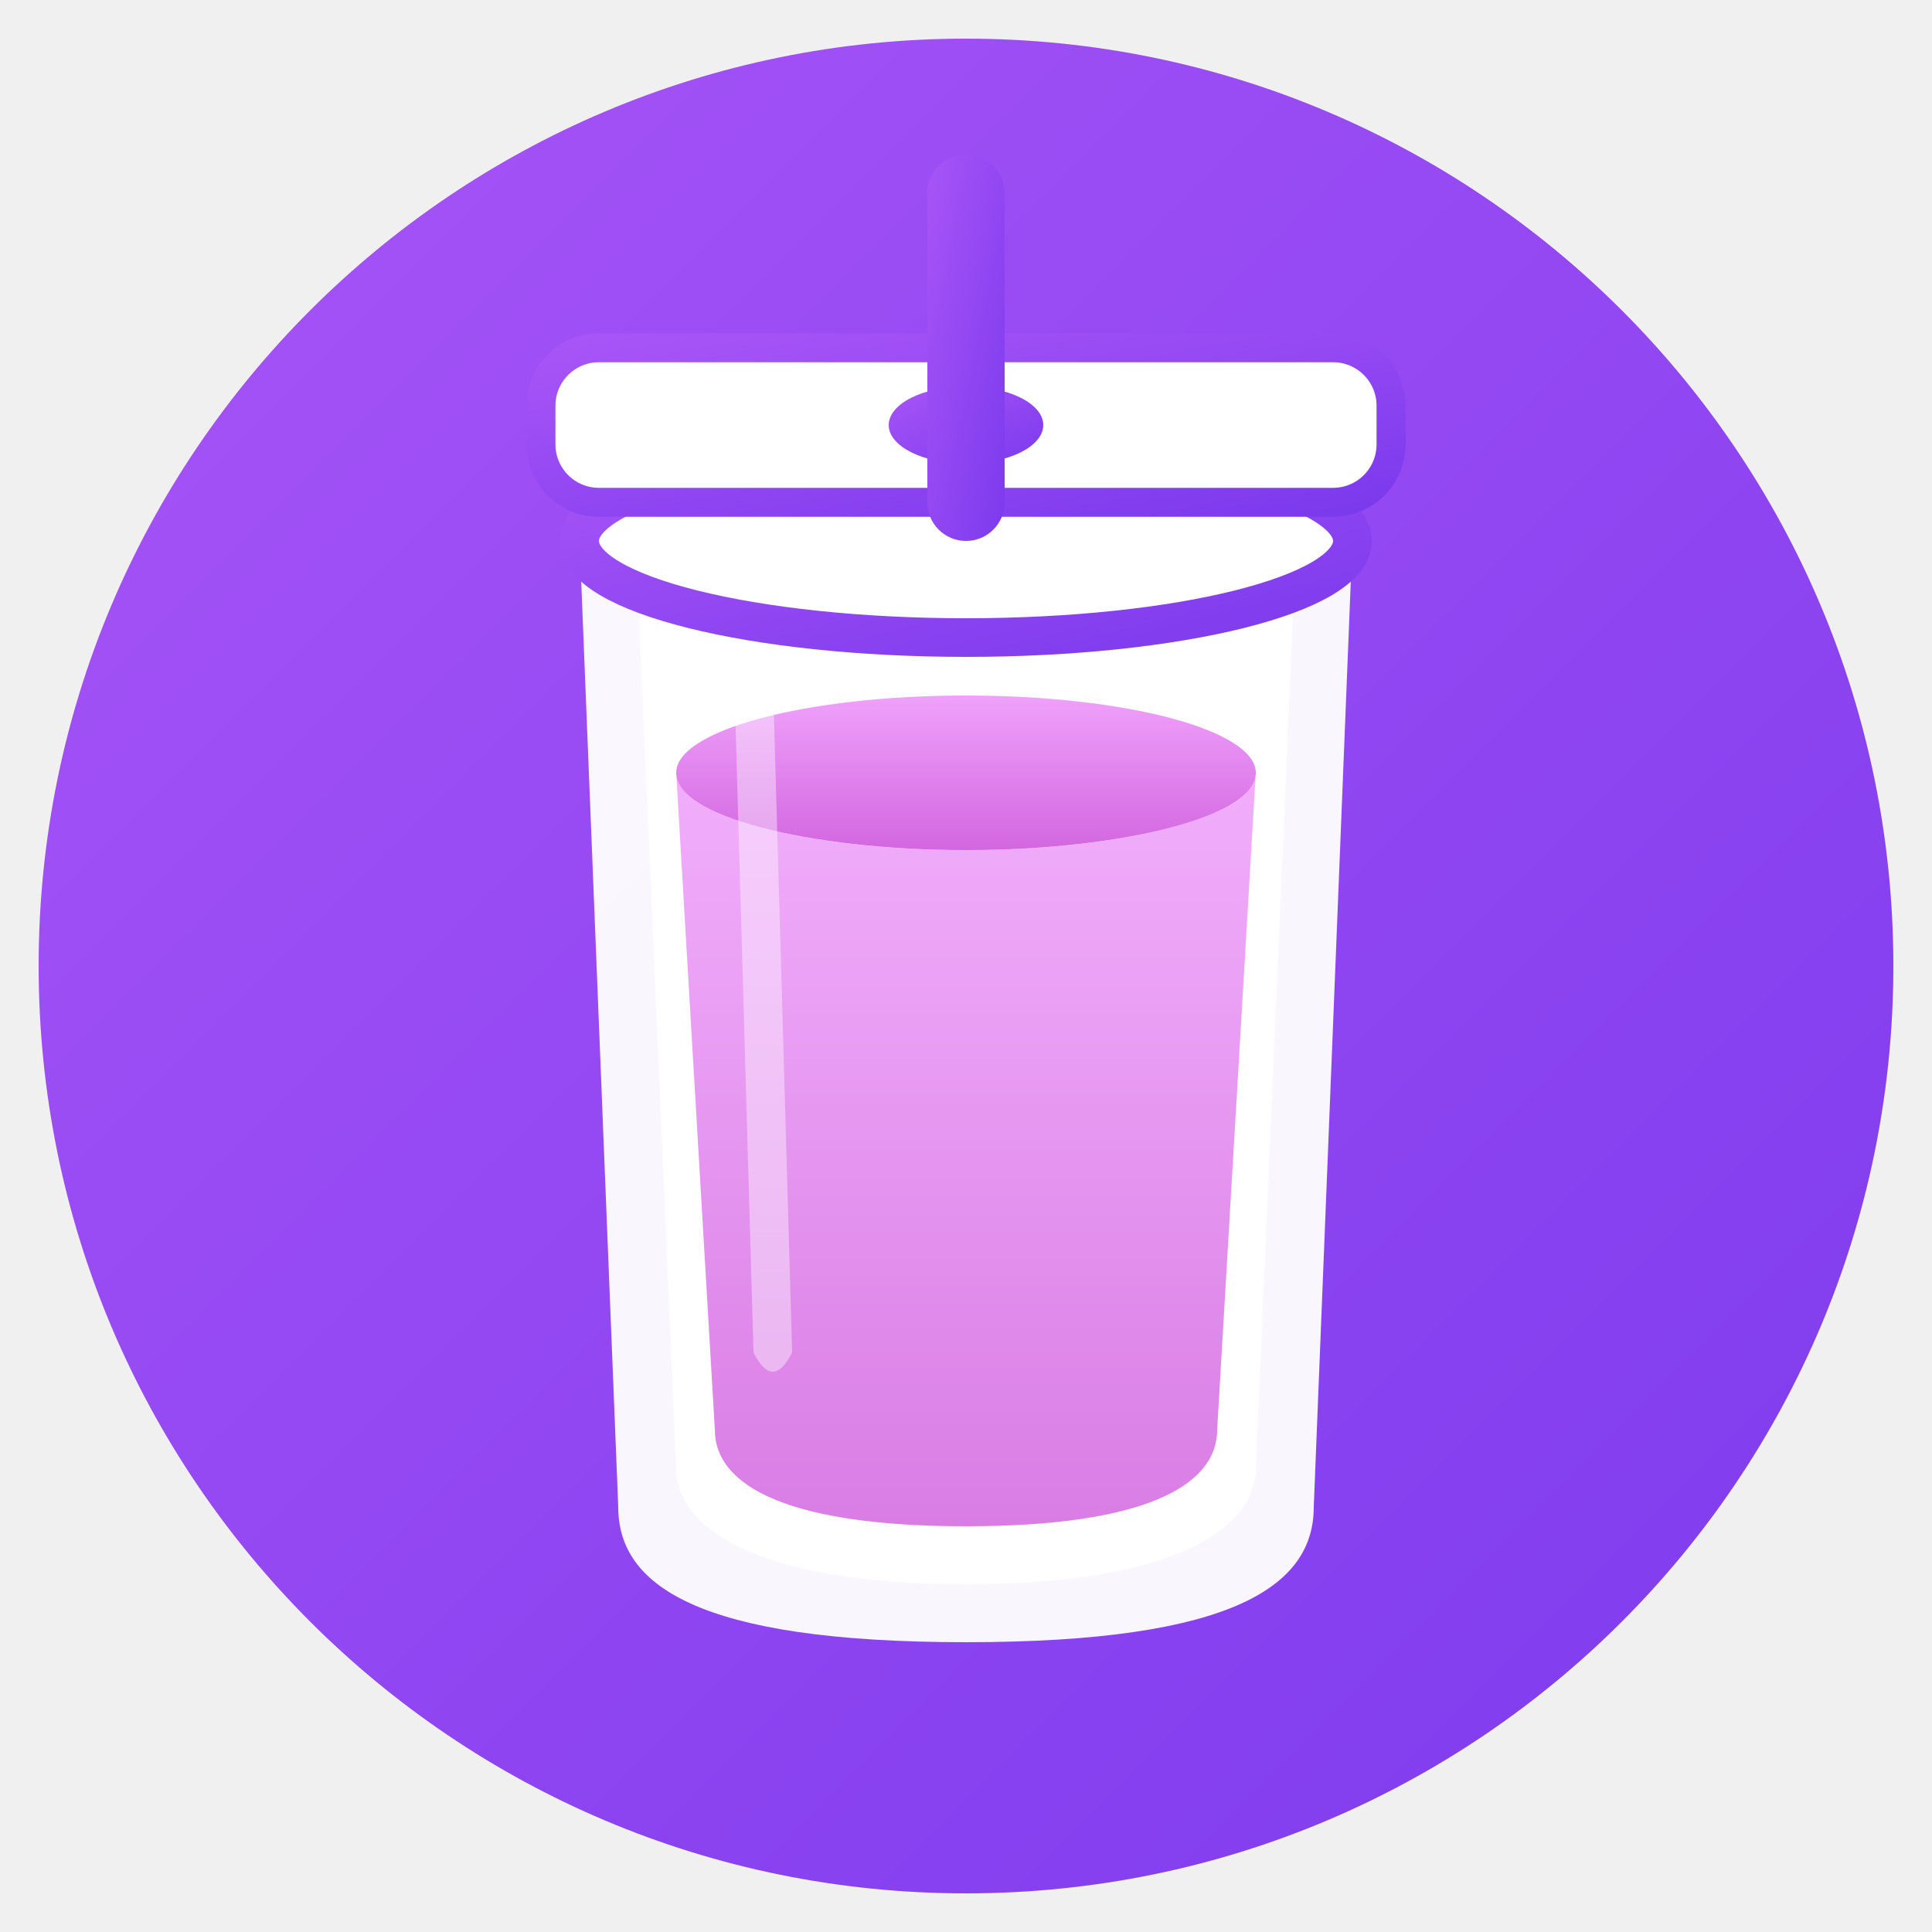
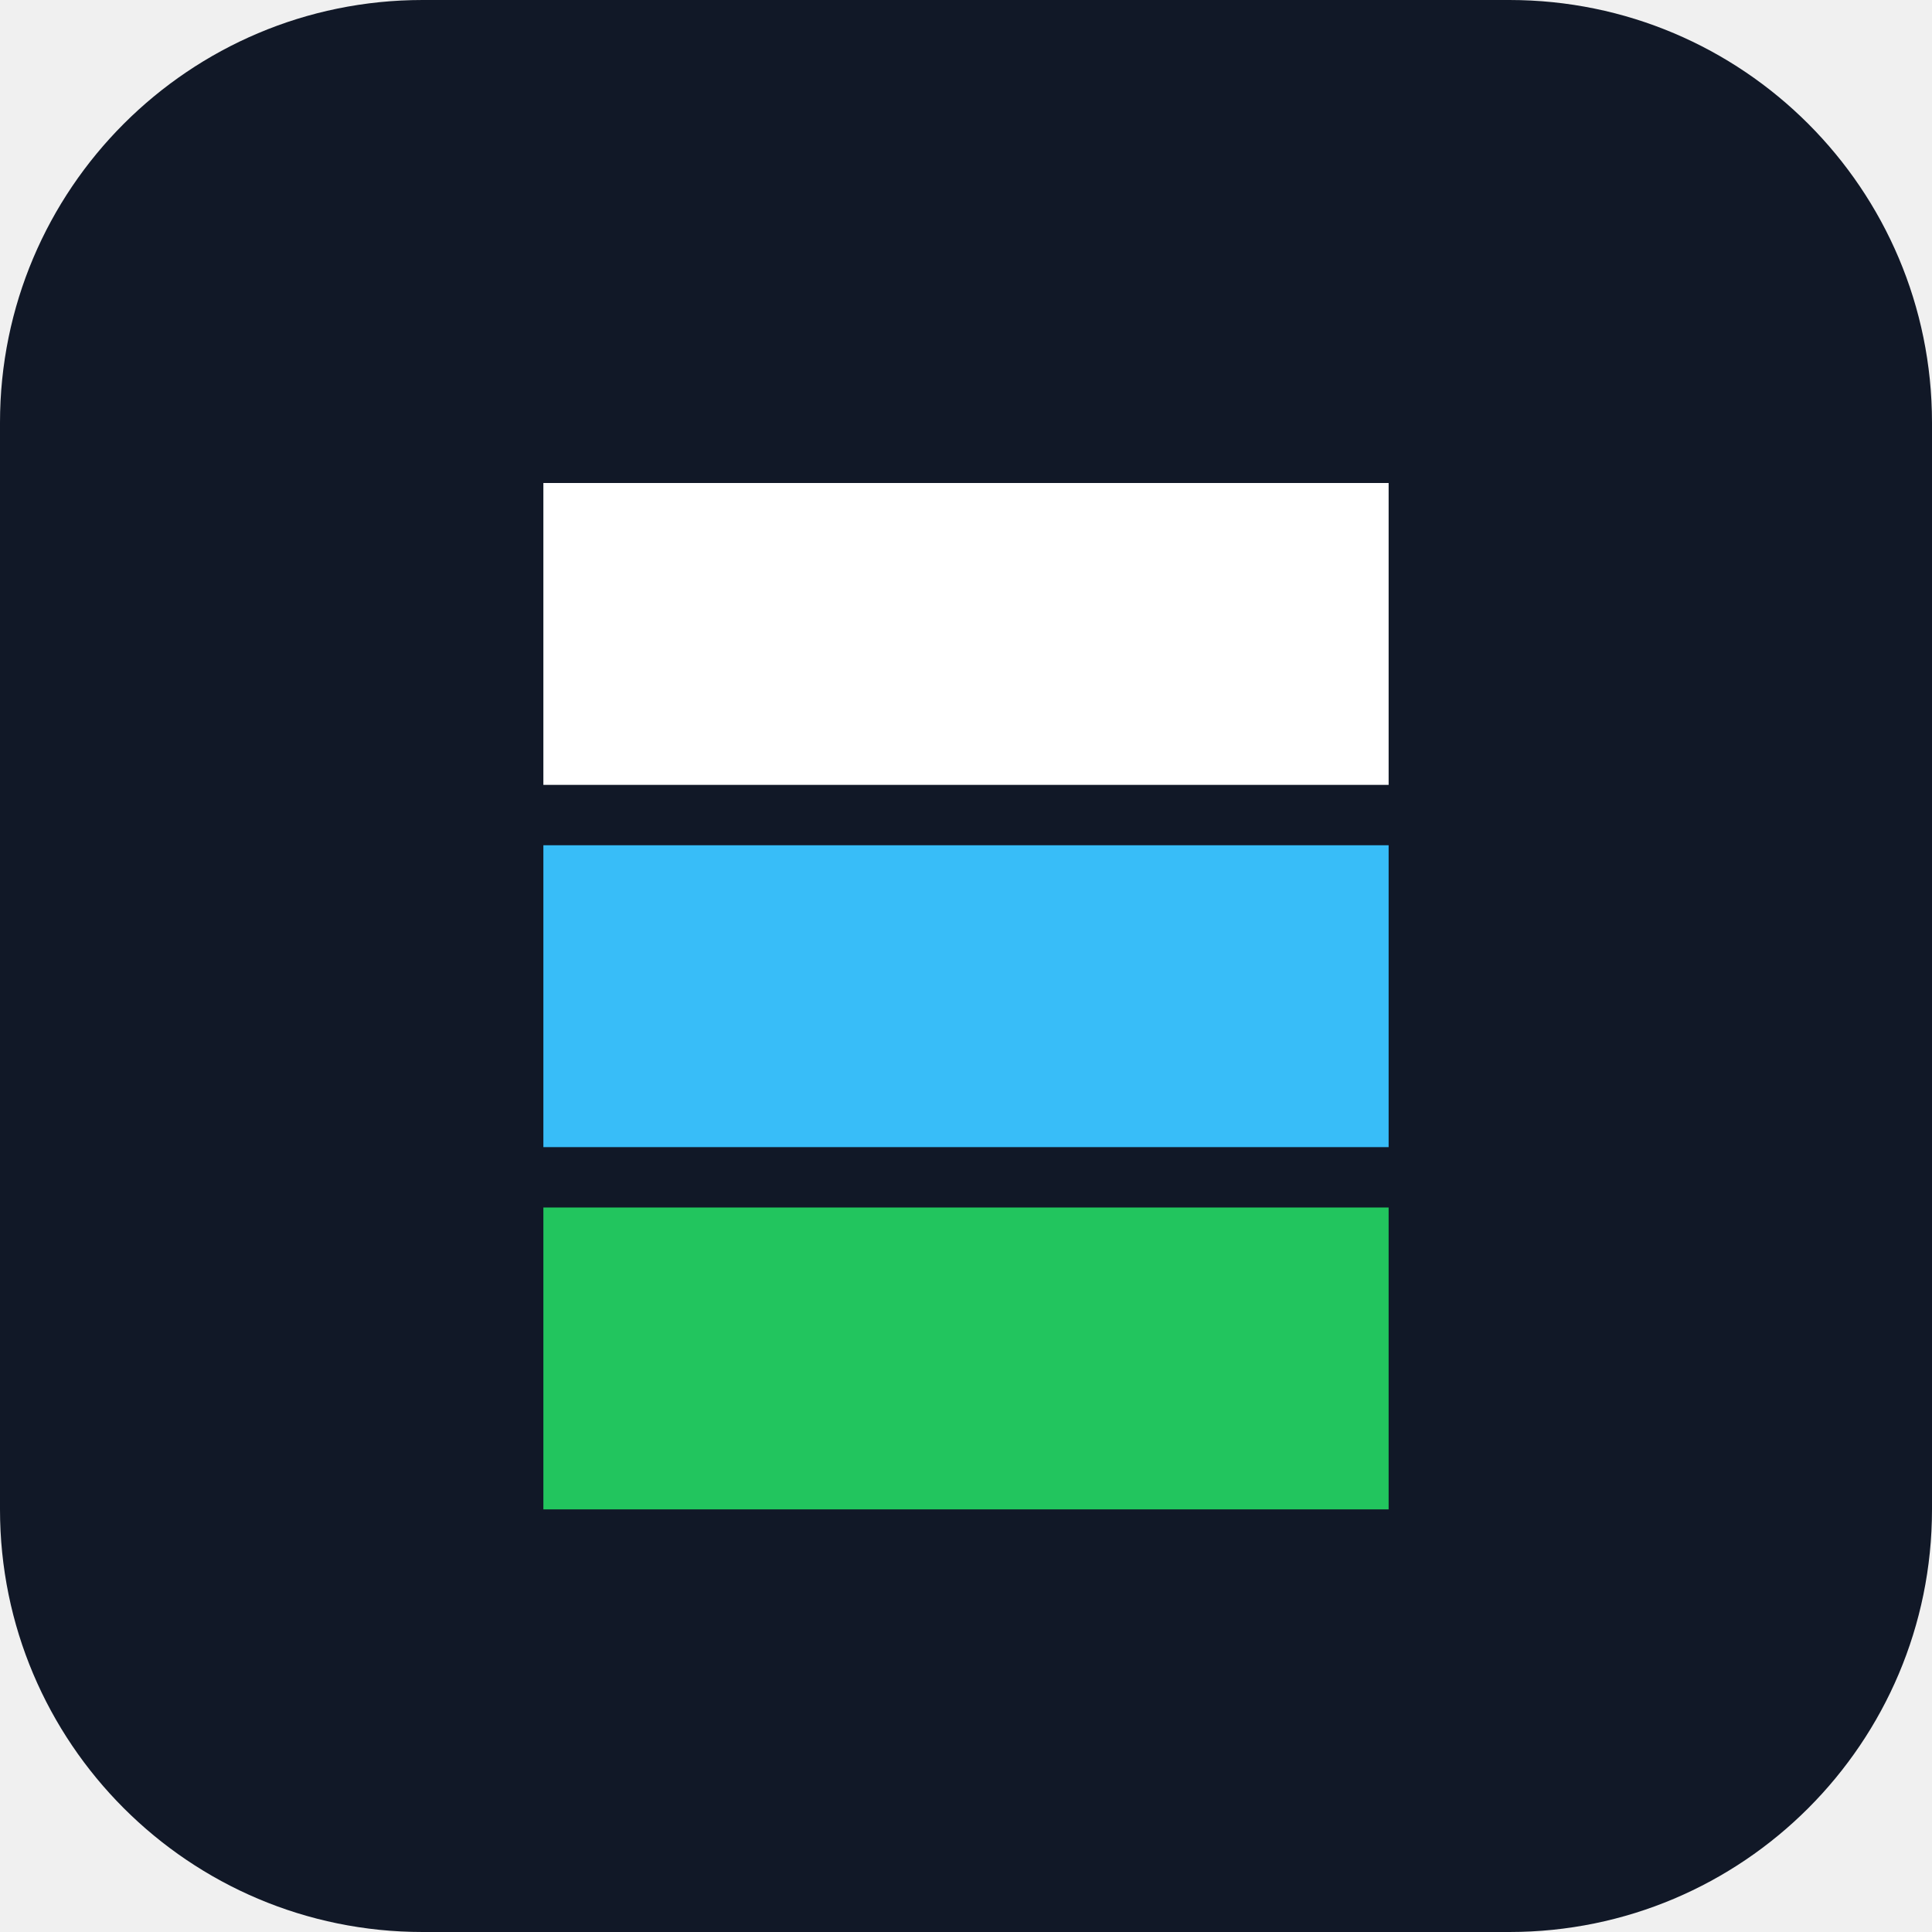
- <svg xmlns="http://www.w3.org/2000/svg" viewBox="0 0 100 100">
-   <defs>
-     <linearGradient id="cupGradient" x1="0%" y1="0%" x2="100%" y2="100%">
-       <stop offset="0%" style="stop-color:#A855F7" />
-       <stop offset="100%" style="stop-color:#7C3AED" />
-     </linearGradient>
-     <linearGradient id="liquidGradient" x1="0%" y1="0%" x2="0%" y2="100%">
-       <stop offset="0%" style="stop-color:#E879F9" />
-       <stop offset="100%" style="stop-color:#C026D3" />
-     </linearGradient>
-   </defs>
-   <circle cx="50" cy="50" r="48" fill="url(#cupGradient)" />
-   <path d="M30 28 L32 78 C32 82 36 85 50 85 C64 85 68 82 68 78 L70 28 Z" fill="white" opacity="0.95" />
-   <path d="M33 30 L35 76 C35 79 39 82 50 82 C61 82 65 79 65 76 L67 30 Z" fill="white" />
-   <path d="M35 40 L37 74 C37 77 41 79 50 79 C59 79 63 77 63 74 L65 40 C65 42 59 44 50 44 C41 44 35 42 35 40 Z" fill="url(#liquidGradient)" opacity="0.6" />
-   <ellipse cx="50" cy="40" rx="15" ry="4" fill="url(#liquidGradient)" opacity="0.7" />
-   <ellipse cx="50" cy="28" rx="20" ry="5" fill="white" stroke="url(#cupGradient)" stroke-width="2" />
-   <rect x="28" y="18" width="44" height="8" rx="3" fill="white" stroke="url(#cupGradient)" stroke-width="1.5" />
-   <ellipse cx="50" cy="22" rx="4" ry="2" fill="url(#cupGradient)" />
-   <rect x="48" y="8" width="4" height="20" rx="2" fill="url(#cupGradient)" />
-   <path d="M38 35 L39 70 Q40 72 41 70 L40 35 Z" fill="white" opacity="0.4" />
+ <svg xmlns="http://www.w3.org/2000/svg" viewBox="0 0 64 64" role="img" aria-label="Supabase Vercel Stack favicon">
+   <rect width="64" height="64" rx="14" fill="#111827" />
+   <path d="M18 16h28v10H18z" fill="#ffffff" />
+   <path d="M18 28h28v10H18z" fill="#38bdf8" />
+   <path d="M18 40h28v10H18z" fill="#22c55e" />
</svg>
